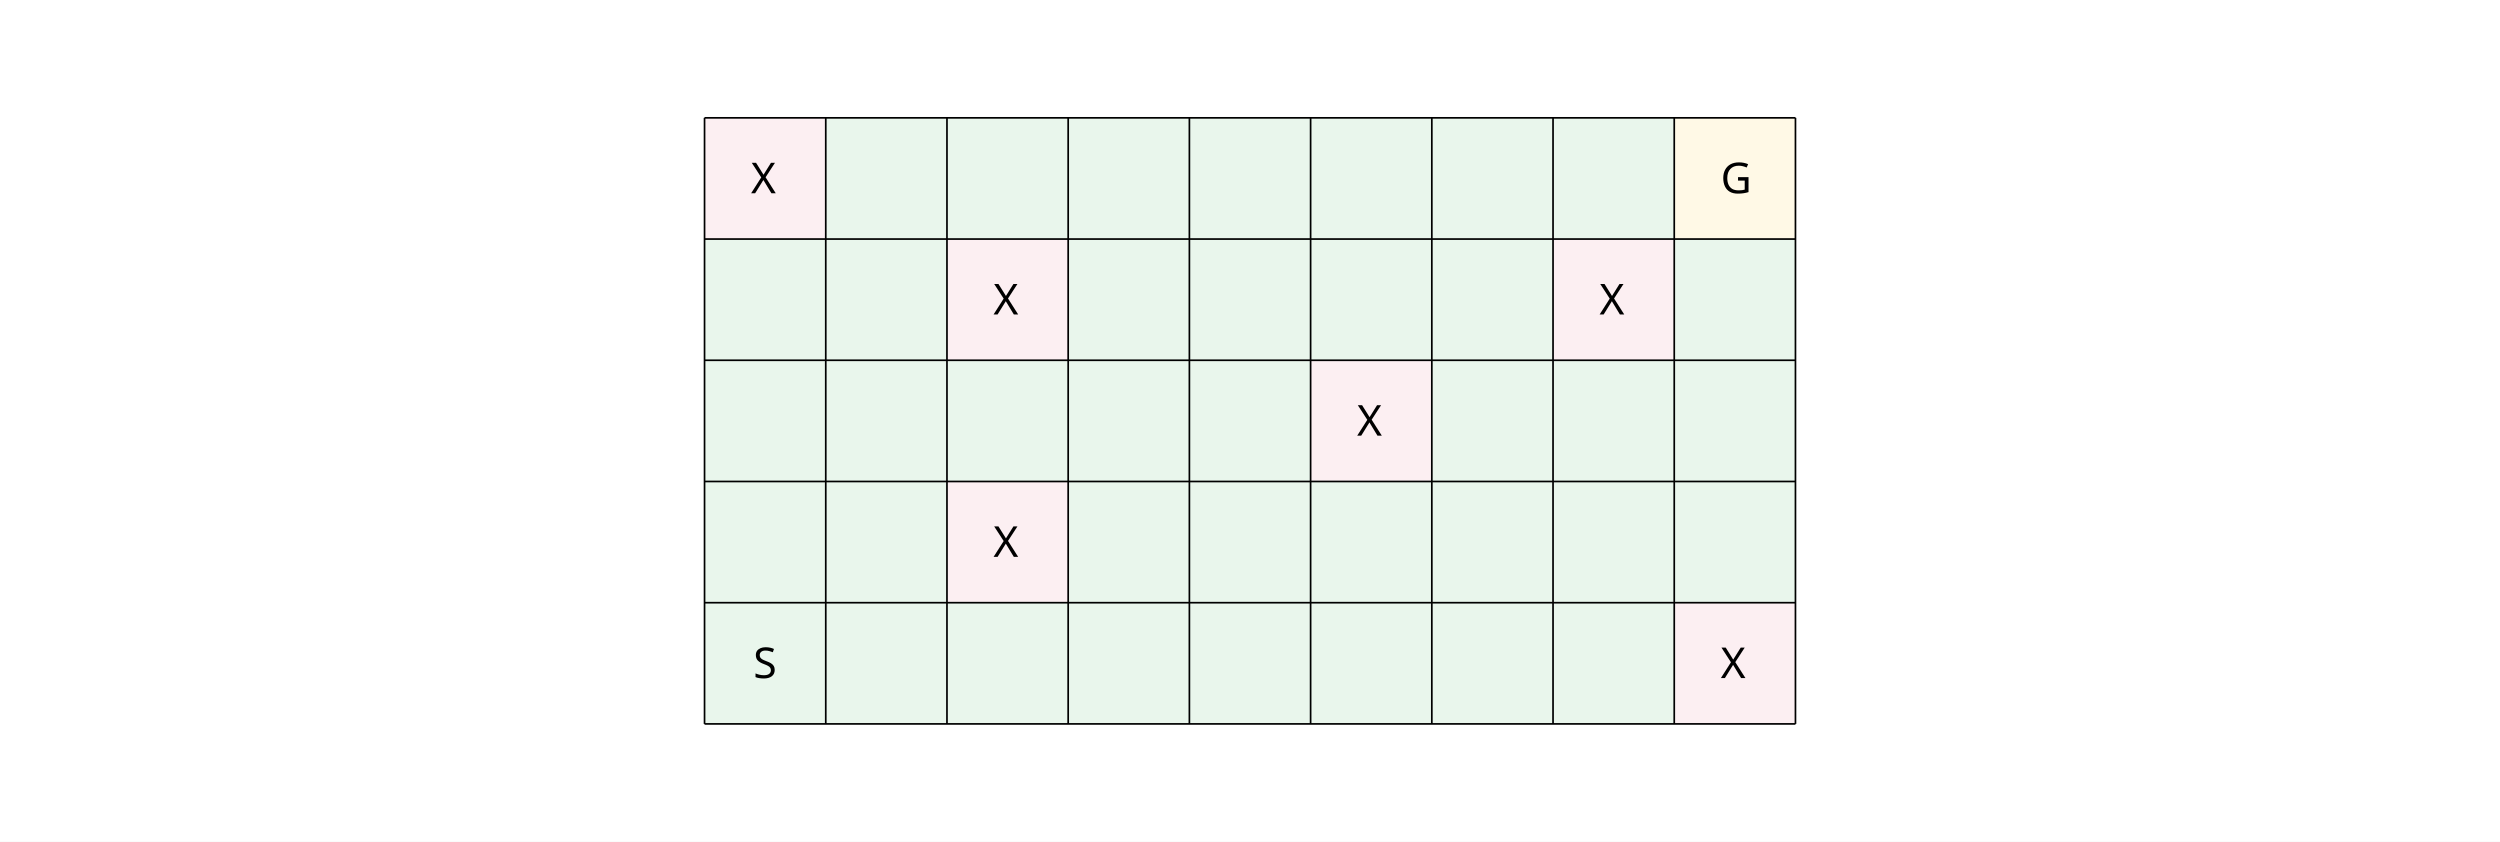
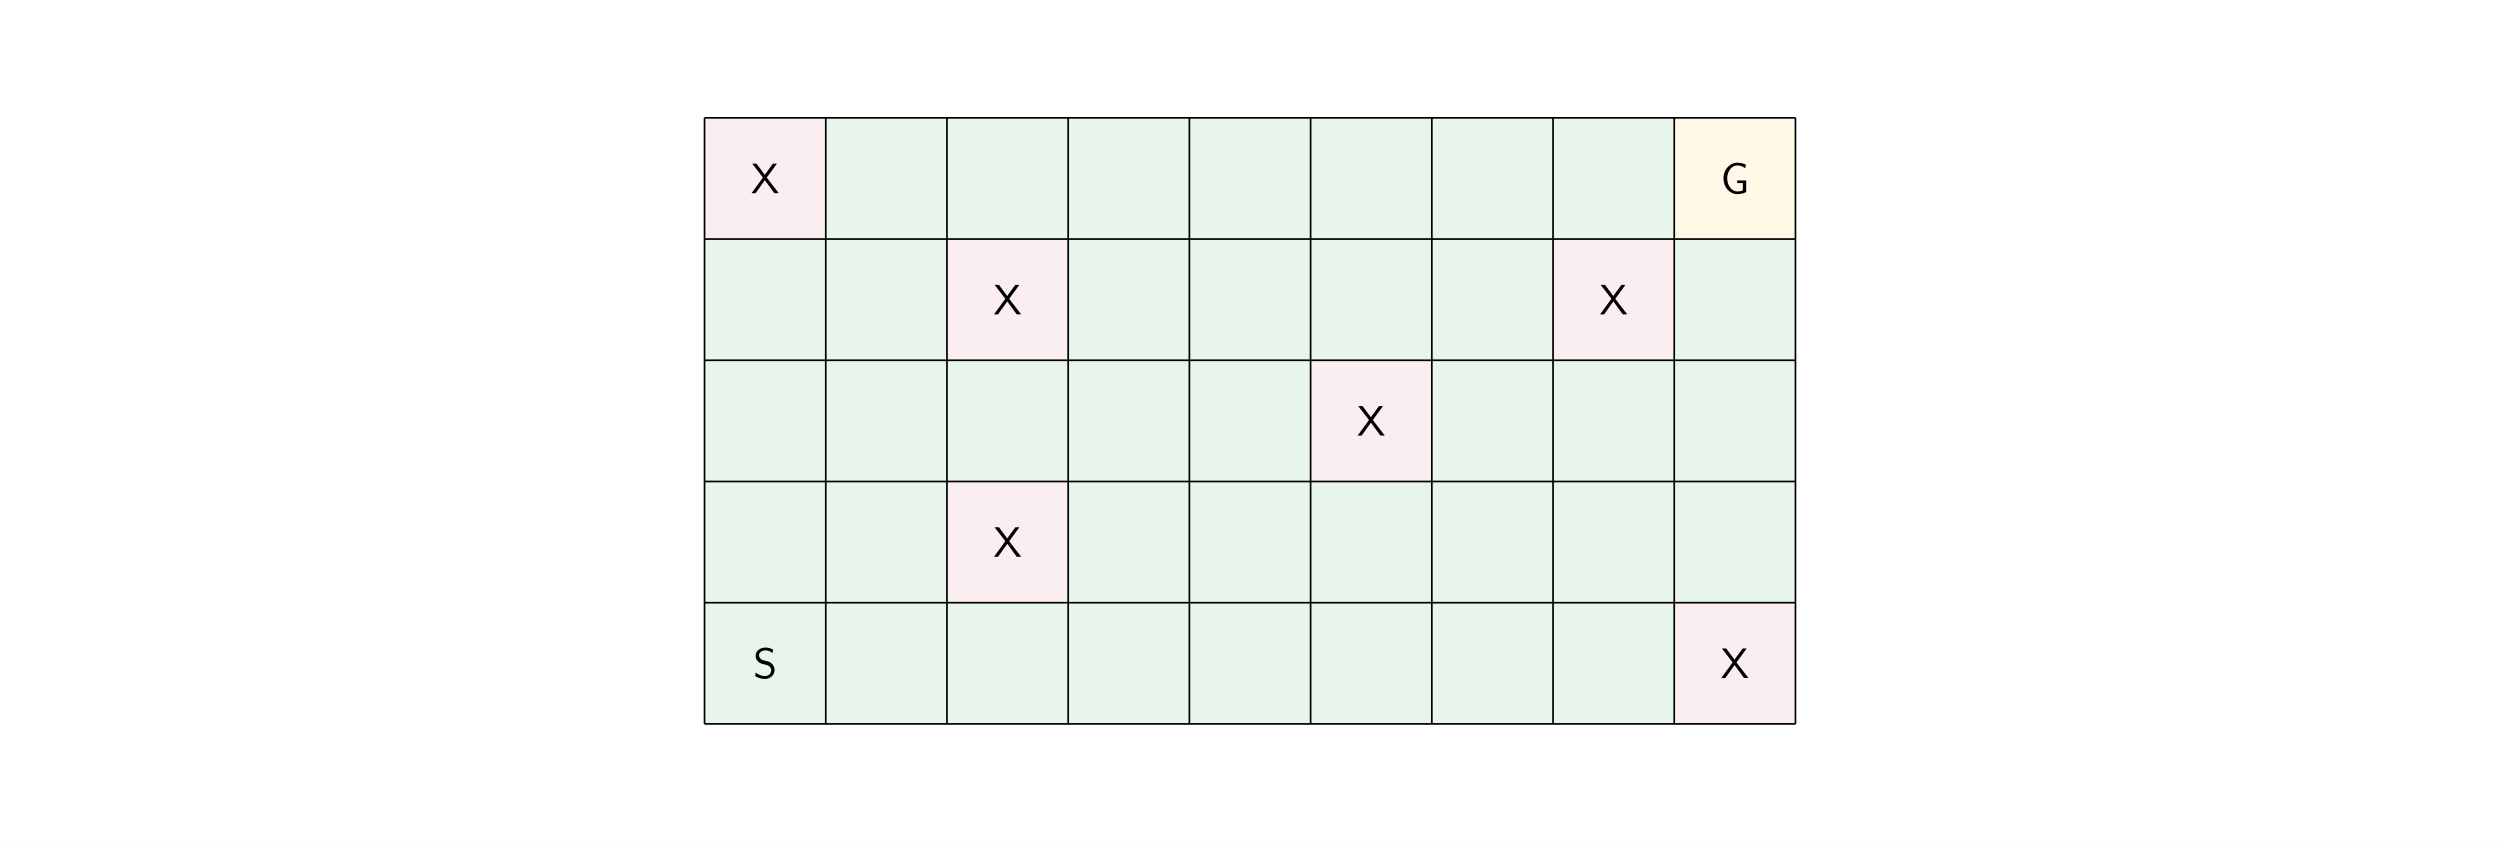
- <svg xmlns="http://www.w3.org/2000/svg" id="svg2" version="1.1" xml:space="preserve" width="297mm" height="100mm" viewBox="0 0 1052.362 354.331">
-   <defs id="defs6" />
-   <g id="g10" transform="matrix(1.25,0,0,-1.25,0,354.3308)">
-     <rect style="opacity:0.98;fill:#ffffff;fill-opacity:1;stroke:none;stroke-width:1.875;stroke-miterlimit:4;stroke-dasharray:3.75, 1.875;stroke-dashoffset:0;stroke-opacity:1;paint-order:markers stroke fill" id="rect4384" width="841.89" height="283.465" x="0" y="-283.465" transform="scale(1,-1)" />
-     <g id="g12" transform="matrix(1.44,0,0,1.44,71.99897,365.3873)">
-       <g id="g14" transform="translate(114.763,-226.183)">
-         <g id="g16">
-           <g id="g18">
-             <g id="g20">
-               <path d="m 0,0 0,113.387 56.694,0 L 56.694,0 0,0 Z" style="fill:#e9f6ec;fill-opacity:1;fill-rule:nonzero;stroke:none" id="path22" />
-             </g>
-             <g id="g24">
-               <path d="m 28.347,113.387 0,28.347 198.428,0 0,-28.347 -198.428,0 z" style="fill:#e9f6ec;fill-opacity:1;fill-rule:nonzero;stroke:none" id="path26" />
-             </g>
-             <g id="g28">
-               <path d="m 85.04,85.04 0,28.347 113.387,0 0,-28.347 -113.387,0 z" style="fill:#e9f6ec;fill-opacity:1;fill-rule:nonzero;stroke:none" id="path30" />
-             </g>
-             <g id="g32">
-               <path d="m 226.775,85.04 0,28.347 28.347,0 0,-28.347 -28.347,0 z" style="fill:#e9f6ec;fill-opacity:1;fill-rule:nonzero;stroke:none" id="path34" />
-             </g>
-             <g id="g36">
-               <path d="m 56.694,56.694 0,28.347 85.04,0 0,-28.347 -85.04,0 z" style="fill:#e9f6ec;fill-opacity:1;fill-rule:nonzero;stroke:none" id="path38" />
-             </g>
-             <g id="g40">
-               <path d="m 170.081,56.694 0,28.347 85.04,0 0,-28.347 -85.04,0 z" style="fill:#e9f6ec;fill-opacity:1;fill-rule:nonzero;stroke:none" id="path42" />
-             </g>
-             <g id="g44">
-               <path d="m 85.04,28.347 0,28.347 170.081,0 0,-28.347 -170.081,0 z" style="fill:#e9f6ec;fill-opacity:1;fill-rule:nonzero;stroke:none" id="path46" />
-             </g>
-             <g id="g48">
-               <path d="m 56.694,0 0,28.347 170.081,0 0,-28.347 -170.081,0 z" style="fill:#e9f6ec;fill-opacity:1;fill-rule:nonzero;stroke:none" id="path50" />
-             </g>
-             <g id="g52">
-               <path d="m 226.775,113.387 0,28.347 28.347,0 0,-28.347 -28.347,0 z" style="fill:#fff9e6;fill-opacity:1;fill-rule:nonzero;stroke:none" id="path54" />
-             </g>
-             <g id="g56">
-               <path d="m 56.694,28.347 0,28.347 28.347,0 0,-28.347 -28.347,0 z" style="fill:#fceff2;fill-opacity:1;fill-rule:nonzero;stroke:none" id="path58" />
-             </g>
-             <g id="g60">
-               <path d="m 56.694,85.04 0,28.347 28.347,0 0,-28.347 -28.347,0 z" style="fill:#fceff2;fill-opacity:1;fill-rule:nonzero;stroke:none" id="path62" />
-             </g>
-             <g id="g64">
-               <path d="m 0,113.387 0,28.347 28.347,0 0,-28.347 -28.347,0 z" style="fill:#fceff2;fill-opacity:1;fill-rule:nonzero;stroke:none" id="path66" />
-             </g>
-             <g id="g68">
-               <path d="m 141.734,56.694 0,28.347 28.347,0 0,-28.347 -28.347,0 z" style="fill:#fceff2;fill-opacity:1;fill-rule:nonzero;stroke:none" id="path70" />
-             </g>
-             <g id="g72">
-               <path d="m 198.428,85.04 0,28.347 28.347,0 0,-28.347 -28.347,0 z" style="fill:#fceff2;fill-opacity:1;fill-rule:nonzero;stroke:none" id="path74" />
-             </g>
-             <g id="g76">
-               <path d="m 226.775,0 0,28.347 28.347,0 0,-28.347 -28.347,0 z" style="fill:#fceff2;fill-opacity:1;fill-rule:nonzero;stroke:none" id="path78" />
-             </g>
-             <path d="M 0,0 255.121,0 M 0,28.347 l 255.121,0 M 0,56.694 l 255.121,0 M 0,85.04 l 255.121,0 M 0,113.387 l 255.121,0 M 0,141.734 l 255.121,0 M 0,0 0,141.734 M 28.347,0 l 0,141.734 M 56.694,0 l 0,141.734 M 85.04,0 l 0,141.734 M 113.387,0 l 0,141.734 M 141.734,0 l 0,141.734 M 170.081,0 l 0,141.734 M 198.428,0 l 0,141.734 M 226.774,0 l 0,141.734 M 255.121,0 l 0,141.734" style="fill:none;stroke:#000000;stroke-width:0.399;stroke-linecap:butt;stroke-linejoin:miter;stroke-miterlimit:10;stroke-dasharray:none;stroke-opacity:1" id="path80" />
-             <g id="g82">
-               <g id="g84">
-                 <g id="g86" transform="scale(-1,-1)">
-                   <g id="g88" />
-                   <g id="g90" transform="matrix(-1,0,0,-1,114.763,-226.183)">
-                     <g id="g92" />
-                     <g id="g94" transform="translate(11.407,10.715)">
-                       <g id="g96">
-                         <text transform="matrix(1,0,0,-1,114.763,-226.183)" style="font-variant:normal;font-weight:normal;font-size:9.963px;font-family:SFSS1000;-inkscape-font-specification:SFSS1000;writing-mode:lr-tb;fill:#000000;fill-opacity:1;fill-rule:nonzero;stroke:none" id="text98">
-                           <tspan x="0" y="0" id="tspan100">S</tspan>
-                         </text>
-                       </g>
-                     </g>
-                     <g id="g102" transform="translate(114.763,-226.183)" />
-                   </g>
-                 </g>
-               </g>
-             </g>
-             <g id="g104">
-               <g id="g106">
-                 <g id="g108" transform="scale(-1,-1)">
-                   <g id="g110" />
-                   <g id="g112" transform="matrix(-1,0,0,-1,114.763,-226.183)">
-                     <g id="g114" />
-                     <g id="g116" transform="translate(237.628,124.102)">
-                       <g id="g118">
-                         <text transform="matrix(1,0,0,-1,114.763,-226.183)" style="font-variant:normal;font-weight:normal;font-size:9.963px;font-family:SFSS1000;-inkscape-font-specification:SFSS1000;writing-mode:lr-tb;fill:#000000;fill-opacity:1;fill-rule:nonzero;stroke:none" id="text120">
-                           <tspan x="0" y="0" id="tspan122">G</tspan>
-                         </text>
-                       </g>
-                     </g>
-                     <g id="g124" transform="translate(114.763,-226.183)" />
-                   </g>
-                 </g>
-               </g>
-             </g>
-             <g id="g126">
-               <g id="g128">
-                 <g id="g130" transform="scale(-1,-1)">
-                   <g id="g132" />
-                   <g id="g134" transform="matrix(-1,0,0,-1,114.763,-226.183)">
-                     <g id="g136" />
-                     <g id="g138" transform="translate(67.547,39.062)">
-                       <g id="g140">
-                         <text transform="matrix(1,0,0,-1,114.763,-226.183)" style="font-variant:normal;font-weight:normal;font-size:9.963px;font-family:SFSS1000;-inkscape-font-specification:SFSS1000;writing-mode:lr-tb;fill:#000000;fill-opacity:1;fill-rule:nonzero;stroke:none" id="text142">
-                           <tspan x="0" y="0" id="tspan144">X</tspan>
-                         </text>
-                       </g>
-                     </g>
-                     <g id="g146" transform="translate(114.763,-226.183)" />
-                   </g>
-                 </g>
-               </g>
-             </g>
-             <g id="g148">
-               <g id="g150">
-                 <g id="g152" transform="scale(-1,-1)">
-                   <g id="g154" />
-                   <g id="g156" transform="matrix(-1,0,0,-1,114.763,-226.183)">
-                     <g id="g158" />
-                     <g id="g160" transform="translate(209.281,95.755)">
-                       <g id="g162">
-                         <text transform="matrix(1,0,0,-1,114.763,-226.183)" style="font-variant:normal;font-weight:normal;font-size:9.963px;font-family:SFSS1000;-inkscape-font-specification:SFSS1000;writing-mode:lr-tb;fill:#000000;fill-opacity:1;fill-rule:nonzero;stroke:none" id="text164">
-                           <tspan x="0" y="0" id="tspan166">X</tspan>
-                         </text>
-                       </g>
-                     </g>
-                     <g id="g168" transform="translate(114.763,-226.183)" />
-                   </g>
-                 </g>
-               </g>
-             </g>
-             <g id="g170">
-               <g id="g172">
-                 <g id="g174" transform="scale(-1,-1)">
-                   <g id="g176" />
-                   <g id="g178" transform="matrix(-1,0,0,-1,114.763,-226.183)">
-                     <g id="g180" />
-                     <g id="g182" transform="translate(67.547,95.755)">
-                       <g id="g184">
-                         <text transform="matrix(1,0,0,-1,114.763,-226.183)" style="font-variant:normal;font-weight:normal;font-size:9.963px;font-family:SFSS1000;-inkscape-font-specification:SFSS1000;writing-mode:lr-tb;fill:#000000;fill-opacity:1;fill-rule:nonzero;stroke:none" id="text186">
-                           <tspan x="0" y="0" id="tspan188">X</tspan>
-                         </text>
-                       </g>
-                     </g>
-                     <g id="g190" transform="translate(114.763,-226.183)" />
-                   </g>
-                 </g>
-               </g>
-             </g>
-             <g id="g192">
-               <g id="g194">
-                 <g id="g196" transform="scale(-1,-1)">
-                   <g id="g198" />
-                   <g id="g200" transform="matrix(-1,0,0,-1,114.763,-226.183)">
-                     <g id="g202" />
-                     <g id="g204" transform="translate(237.628,10.715)">
-                       <g id="g206">
-                         <text transform="matrix(1,0,0,-1,114.763,-226.183)" style="font-variant:normal;font-weight:normal;font-size:9.963px;font-family:SFSS1000;-inkscape-font-specification:SFSS1000;writing-mode:lr-tb;fill:#000000;fill-opacity:1;fill-rule:nonzero;stroke:none" id="text208">
-                           <tspan x="0" y="0" id="tspan210">X</tspan>
-                         </text>
-                       </g>
-                     </g>
-                     <g id="g212" transform="translate(114.763,-226.183)" />
-                   </g>
-                 </g>
-               </g>
-             </g>
-             <g id="g214">
-               <g id="g216">
-                 <g id="g218" transform="scale(-1,-1)">
-                   <g id="g220" />
-                   <g id="g222" transform="matrix(-1,0,0,-1,114.763,-226.183)">
-                     <g id="g224" />
-                     <g id="g226" transform="translate(10.853,124.102)">
-                       <g id="g228">
-                         <text transform="matrix(1,0,0,-1,114.763,-226.183)" style="font-variant:normal;font-weight:normal;font-size:9.963px;font-family:SFSS1000;-inkscape-font-specification:SFSS1000;writing-mode:lr-tb;fill:#000000;fill-opacity:1;fill-rule:nonzero;stroke:none" id="text230">
-                           <tspan x="0" y="0" id="tspan232">X</tspan>
-                         </text>
-                       </g>
-                     </g>
-                     <g id="g234" transform="translate(114.763,-226.183)" />
-                   </g>
-                 </g>
-               </g>
-             </g>
-             <g id="g236">
-               <g id="g238">
-                 <g id="g240" transform="scale(-1,-1)">
-                   <g id="g242" />
-                   <g id="g244" transform="matrix(-1,0,0,-1,114.763,-226.183)">
-                     <g id="g246" />
-                     <g id="g248" transform="translate(152.587,67.409)">
-                       <g id="g250">
-                         <text transform="matrix(1,0,0,-1,114.763,-226.183)" style="font-variant:normal;font-weight:normal;font-size:9.963px;font-family:SFSS1000;-inkscape-font-specification:SFSS1000;writing-mode:lr-tb;fill:#000000;fill-opacity:1;fill-rule:nonzero;stroke:none" id="text252">
-                           <tspan x="0" y="0" id="tspan254">X</tspan>
-                         </text>
-                       </g>
-                     </g>
-                     <g id="g256" transform="translate(114.763,-226.183)" />
-                   </g>
-                 </g>
-               </g>
-             </g>
-           </g>
-         </g>
-       </g>
+ <svg xmlns="http://www.w3.org/2000/svg" xmlns:xlink="http://www.w3.org/1999/xlink" width="297mm" height="100mm" viewBox="0 0 841.89 283.465" version="1.1" id="svg2">
+   <defs id="defs4">
+     <g id="g6">
+       <symbol overflow="visible" id="glyph0-0" style="overflow:visible">
+         <path style="stroke:none" d="" id="path9" />
+       </symbol>
+       <symbol overflow="visible" id="glyph0-1" style="overflow:visible">
+         <path style="stroke:none" d="m 0.828,-1.859 c -0.047,0.359 -0.188,0.719 -0.188,1.078 0,0.266 1.016,0.656 1.547,0.828 0.531,0.156 1.094,0.25 1.656,0.25 1.328,0 2.984,-0.703 3.297,-2.656 C 7.156,-2.469 7.156,-2.578 7.156,-2.688 c 0,-1.328 -0.875,-2.469 -2.078,-2.875 -1.094,-0.391 -2.719,-0.281 -3.125,-1.766 -0.016,-0.109 -0.031,-0.219 -0.031,-0.312 l 0,-0.125 C 2.031,-8.734 2.984,-9.281 3.844,-9.344 l 0.219,0 c 0.75,0 1.484,0.234 2.109,0.719 0.094,0.078 0.188,0.156 0.281,0.219 C 6.5,-8.766 6.641,-9.141 6.641,-9.5 c 0,-0.078 -0.047,-0.125 -0.109,-0.156 l -0.266,-0.125 c -0.672,-0.344 -1.406,-0.5 -2.156,-0.5 -1.391,0 -3.328,0.75 -3.328,2.844 0,1.328 1.062,2.328 2.281,2.672 1.094,0.312 2.969,0.375 2.969,2.203 l 0,0.094 C 5.938,-1.484 5.078,-0.766 4.109,-0.688 l -0.172,0 c -1.016,0 -1.984,-0.359 -2.797,-0.953 -0.094,-0.062 -0.188,-0.172 -0.312,-0.219 z m 0,0" id="path12" />
+       </symbol>
+       <symbol overflow="visible" id="glyph0-2" style="overflow:visible">
+         <path style="stroke:none" d="m 8.594,-4.297 -3.031,0 0,0.875 1.906,0 0,2.359 c 0,0.375 -1.562,0.453 -1.875,0.453 -2.141,0 -3.391,-2.359 -3.391,-4.375 0,-1.938 1.156,-4.375 3.453,-4.375 l 0.156,0 c 0.828,0.047 1.391,0.25 2.156,0.734 0.109,0.078 0.188,0.172 0.312,0.219 0.031,-0.359 0.188,-0.734 0.188,-1.094 0,-0.391 -1.891,-0.781 -2.781,-0.781 -2.812,0 -4.734,2.547 -4.734,5.109 0,2.359 1.172,4.688 3.641,5.359 0.344,0.078 0.672,0.109 1.016,0.109 0.969,0 1.906,-0.203 2.781,-0.594 C 8.5,-0.359 8.594,-0.375 8.594,-0.547 Z m 0,0" id="path15" />
+       </symbol>
+       <symbol overflow="visible" id="glyph0-3" style="overflow:visible">
+         <path style="stroke:none" d="m 0.406,-9.969 3.359,4.344 0.25,0.359 -3.812,5.25 1.219,0 0.156,-0.031 3.109,-4.344 3.172,4.359 1.5,0 L 5.328,-5.266 8.75,-9.969 l -1.219,0 L 7.375,-9.938 4.656,-6.219 1.891,-9.938 1.734,-9.969 Z m 0,0" id="path18" />
+       </symbol>
+     </g>
+   </defs>
+   <rect style="opacity:0.98;fill:#ffffff;fill-opacity:1;stroke:none;stroke-width:1.875;stroke-miterlimit:4;stroke-dasharray:3.75, 1.875;stroke-dashoffset:0;stroke-opacity:1;paint-order:markers stroke fill" id="rect4215" width="841.89" height="283.465" x="0" y="-1.3288362e-005" />
+   <g id="surface1" transform="translate(-3.026007e-4,-153.9259)">
+     <path style="fill:#e8f5eb;fill-opacity:1;fill-rule:nonzero;stroke:none" d="m 237.258,397.707 0,-163.277 81.641,0 0,163.277 z m 0,0" id="path21" />
+     <path style="fill:#e8f5eb;fill-opacity:1;fill-rule:nonzero;stroke:none" d="m 278.078,234.43 0,-40.82 285.734,0 0,40.82 z m 0,0" id="path23" />
+     <path style="fill:#e8f5eb;fill-opacity:1;fill-rule:nonzero;stroke:none" d="m 359.719,275.25 0,-40.82 163.277,0 0,40.82 z m 0,0" id="path25" />
+     <path style="fill:#e8f5eb;fill-opacity:1;fill-rule:nonzero;stroke:none" d="m 563.812,275.25 0,-40.82 40.82,0 0,40.82 z m 0,0" id="path27" />
+     <path style="fill:#e8f5eb;fill-opacity:1;fill-rule:nonzero;stroke:none" d="m 318.898,316.07 0,-40.82 122.457,0 0,40.82 z m 0,0" id="path29" />
+     <path style="fill:#e8f5eb;fill-opacity:1;fill-rule:nonzero;stroke:none" d="m 482.176,316.07 0,-40.82 122.457,0 0,40.82 z m 0,0" id="path31" />
+     <path style="fill:#e8f5eb;fill-opacity:1;fill-rule:nonzero;stroke:none" d="m 359.719,356.887 0,-40.816 244.914,0 0,40.816 z m 0,0" id="path33" />
+     <path style="fill:#e8f5eb;fill-opacity:1;fill-rule:nonzero;stroke:none" d="m 318.898,397.707 0,-40.82 244.914,0 0,40.82 z m 0,0" id="path35" />
+     <path style="fill:#fff8e6;fill-opacity:1;fill-rule:nonzero;stroke:none" d="m 563.812,234.43 0,-40.82 40.82,0 0,40.82 z m 0,0" id="path37" />
+     <path style="fill:#faeef0;fill-opacity:1;fill-rule:nonzero;stroke:none" d="m 318.898,356.887 0,-40.816 40.82,0 0,40.816 z m 0,0" id="path39" />
+     <path style="fill:#faeef0;fill-opacity:1;fill-rule:nonzero;stroke:none" d="m 318.898,275.25 0,-40.82 40.82,0 0,40.82 z m 0,0" id="path41" />
+     <path style="fill:#faeef0;fill-opacity:1;fill-rule:nonzero;stroke:none" d="m 237.258,234.43 0,-40.82 40.82,0 0,40.82 z m 0,0" id="path43" />
+     <path style="fill:#faeef0;fill-opacity:1;fill-rule:nonzero;stroke:none" d="m 441.355,316.07 0,-40.82 40.82,0 0,40.82 z m 0,0" id="path45" />
+     <path style="fill:#faeef0;fill-opacity:1;fill-rule:nonzero;stroke:none" d="m 522.996,275.25 0,-40.82 40.816,0 0,40.82 z m 0,0" id="path47" />
+     <path style="fill:#faeef0;fill-opacity:1;fill-rule:nonzero;stroke:none" d="m 563.812,397.707 0,-40.82 40.82,0 0,40.82 z m 0,0" id="path49" />
+     <path style="fill:none;stroke:#000000;stroke-width:0.399;stroke-linecap:butt;stroke-linejoin:miter;stroke-miterlimit:10;stroke-opacity:1" d="m -6.30208e-4,3.3941e-4 255.122,0 M -6.30208e-4,28.348 l 255.122,0 M -6.30208e-4,56.693 l 255.122,0 M -6.30208e-4,85.04 l 255.122,0 M -6.30208e-4,113.387 l 255.122,0 m -255.122,28.347 255.122,0 M -6.30208e-4,3.3941e-4 l 0,141.734 M 28.347,3.3941e-4 l 0,141.734 M 56.694,3.3941e-4 l 0,141.734 M 85.042,3.3941e-4 l 0,141.734 M 113.386,3.3941e-4 l 0,141.734 M 141.734,3.3941e-4 l 0,141.734 M 170.081,3.3941e-4 l 0,141.734 M 198.429,3.3941e-4 l 0,141.734 M 226.773,3.3941e-4 l 0,141.734 M 255.121,3.3941e-4 l 0,141.734" transform="matrix(1.44,0,0,-1.44,237.2587,397.7075)" id="path51" />
+     <g style="fill:#000000;fill-opacity:1" id="g53">
+       <use xlink:href="#glyph0-1" x="253.685" y="382.278" id="use55" width="100%" height="100%" />
+     </g>
+     <g style="fill:#000000;fill-opacity:1" id="g57">
+       <use xlink:href="#glyph0-2" x="579.443" y="219.001" id="use59" width="100%" height="100%" />
+     </g>
+     <g style="fill:#000000;fill-opacity:1" id="g61">
+       <use xlink:href="#glyph0-3" x="334.526" y="341.458" id="use63" width="100%" height="100%" />
+     </g>
+     <g style="fill:#000000;fill-opacity:1" id="g65">
+       <use xlink:href="#glyph0-3" x="538.623" y="259.82" id="use67" width="100%" height="100%" />
+     </g>
+     <g style="fill:#000000;fill-opacity:1" id="g69">
+       <use xlink:href="#glyph0-3" x="334.526" y="259.82" id="use71" width="100%" height="100%" />
+     </g>
+     <g style="fill:#000000;fill-opacity:1" id="g73">
+       <use xlink:href="#glyph0-3" x="579.443" y="382.278" id="use75" width="100%" height="100%" />
+     </g>
+     <g style="fill:#000000;fill-opacity:1" id="g77">
+       <use xlink:href="#glyph0-3" x="252.887" y="219.001" id="use79" width="100%" height="100%" />
+     </g>
+     <g style="fill:#000000;fill-opacity:1" id="g81">
+       <use xlink:href="#glyph0-3" x="456.984" y="300.639" id="use83" width="100%" height="100%" />
    </g>
  </g>
</svg>
